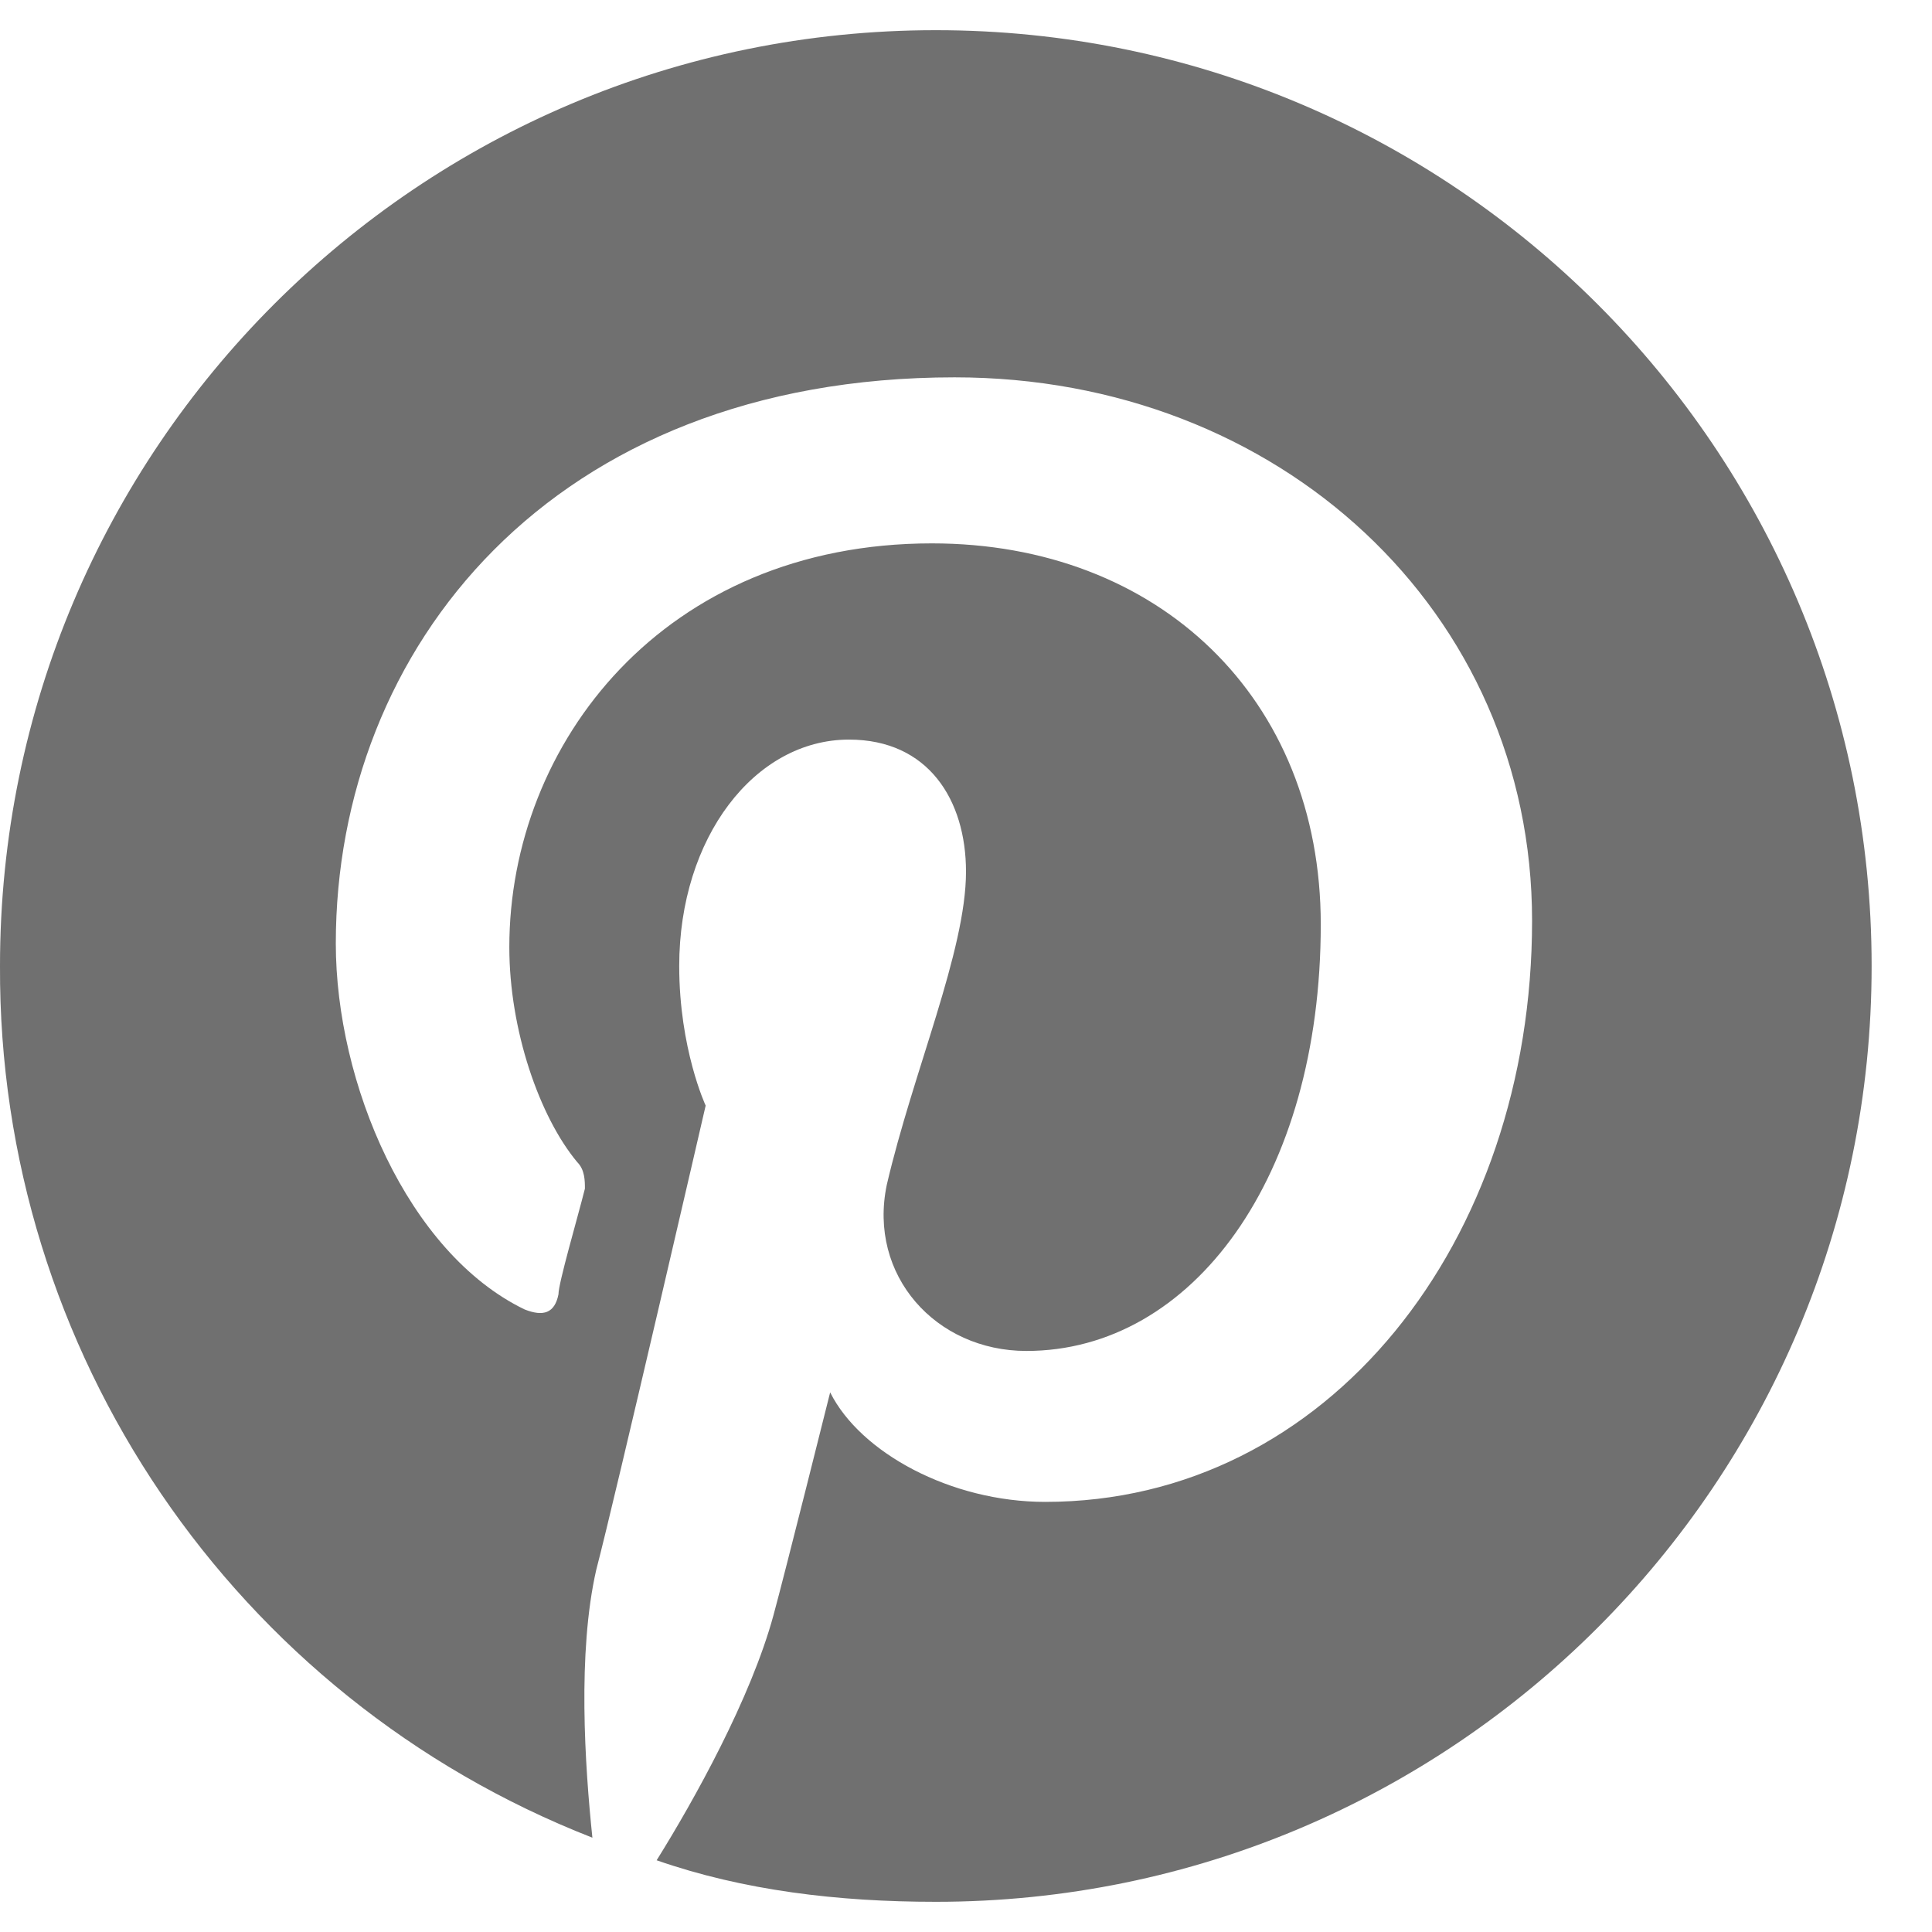
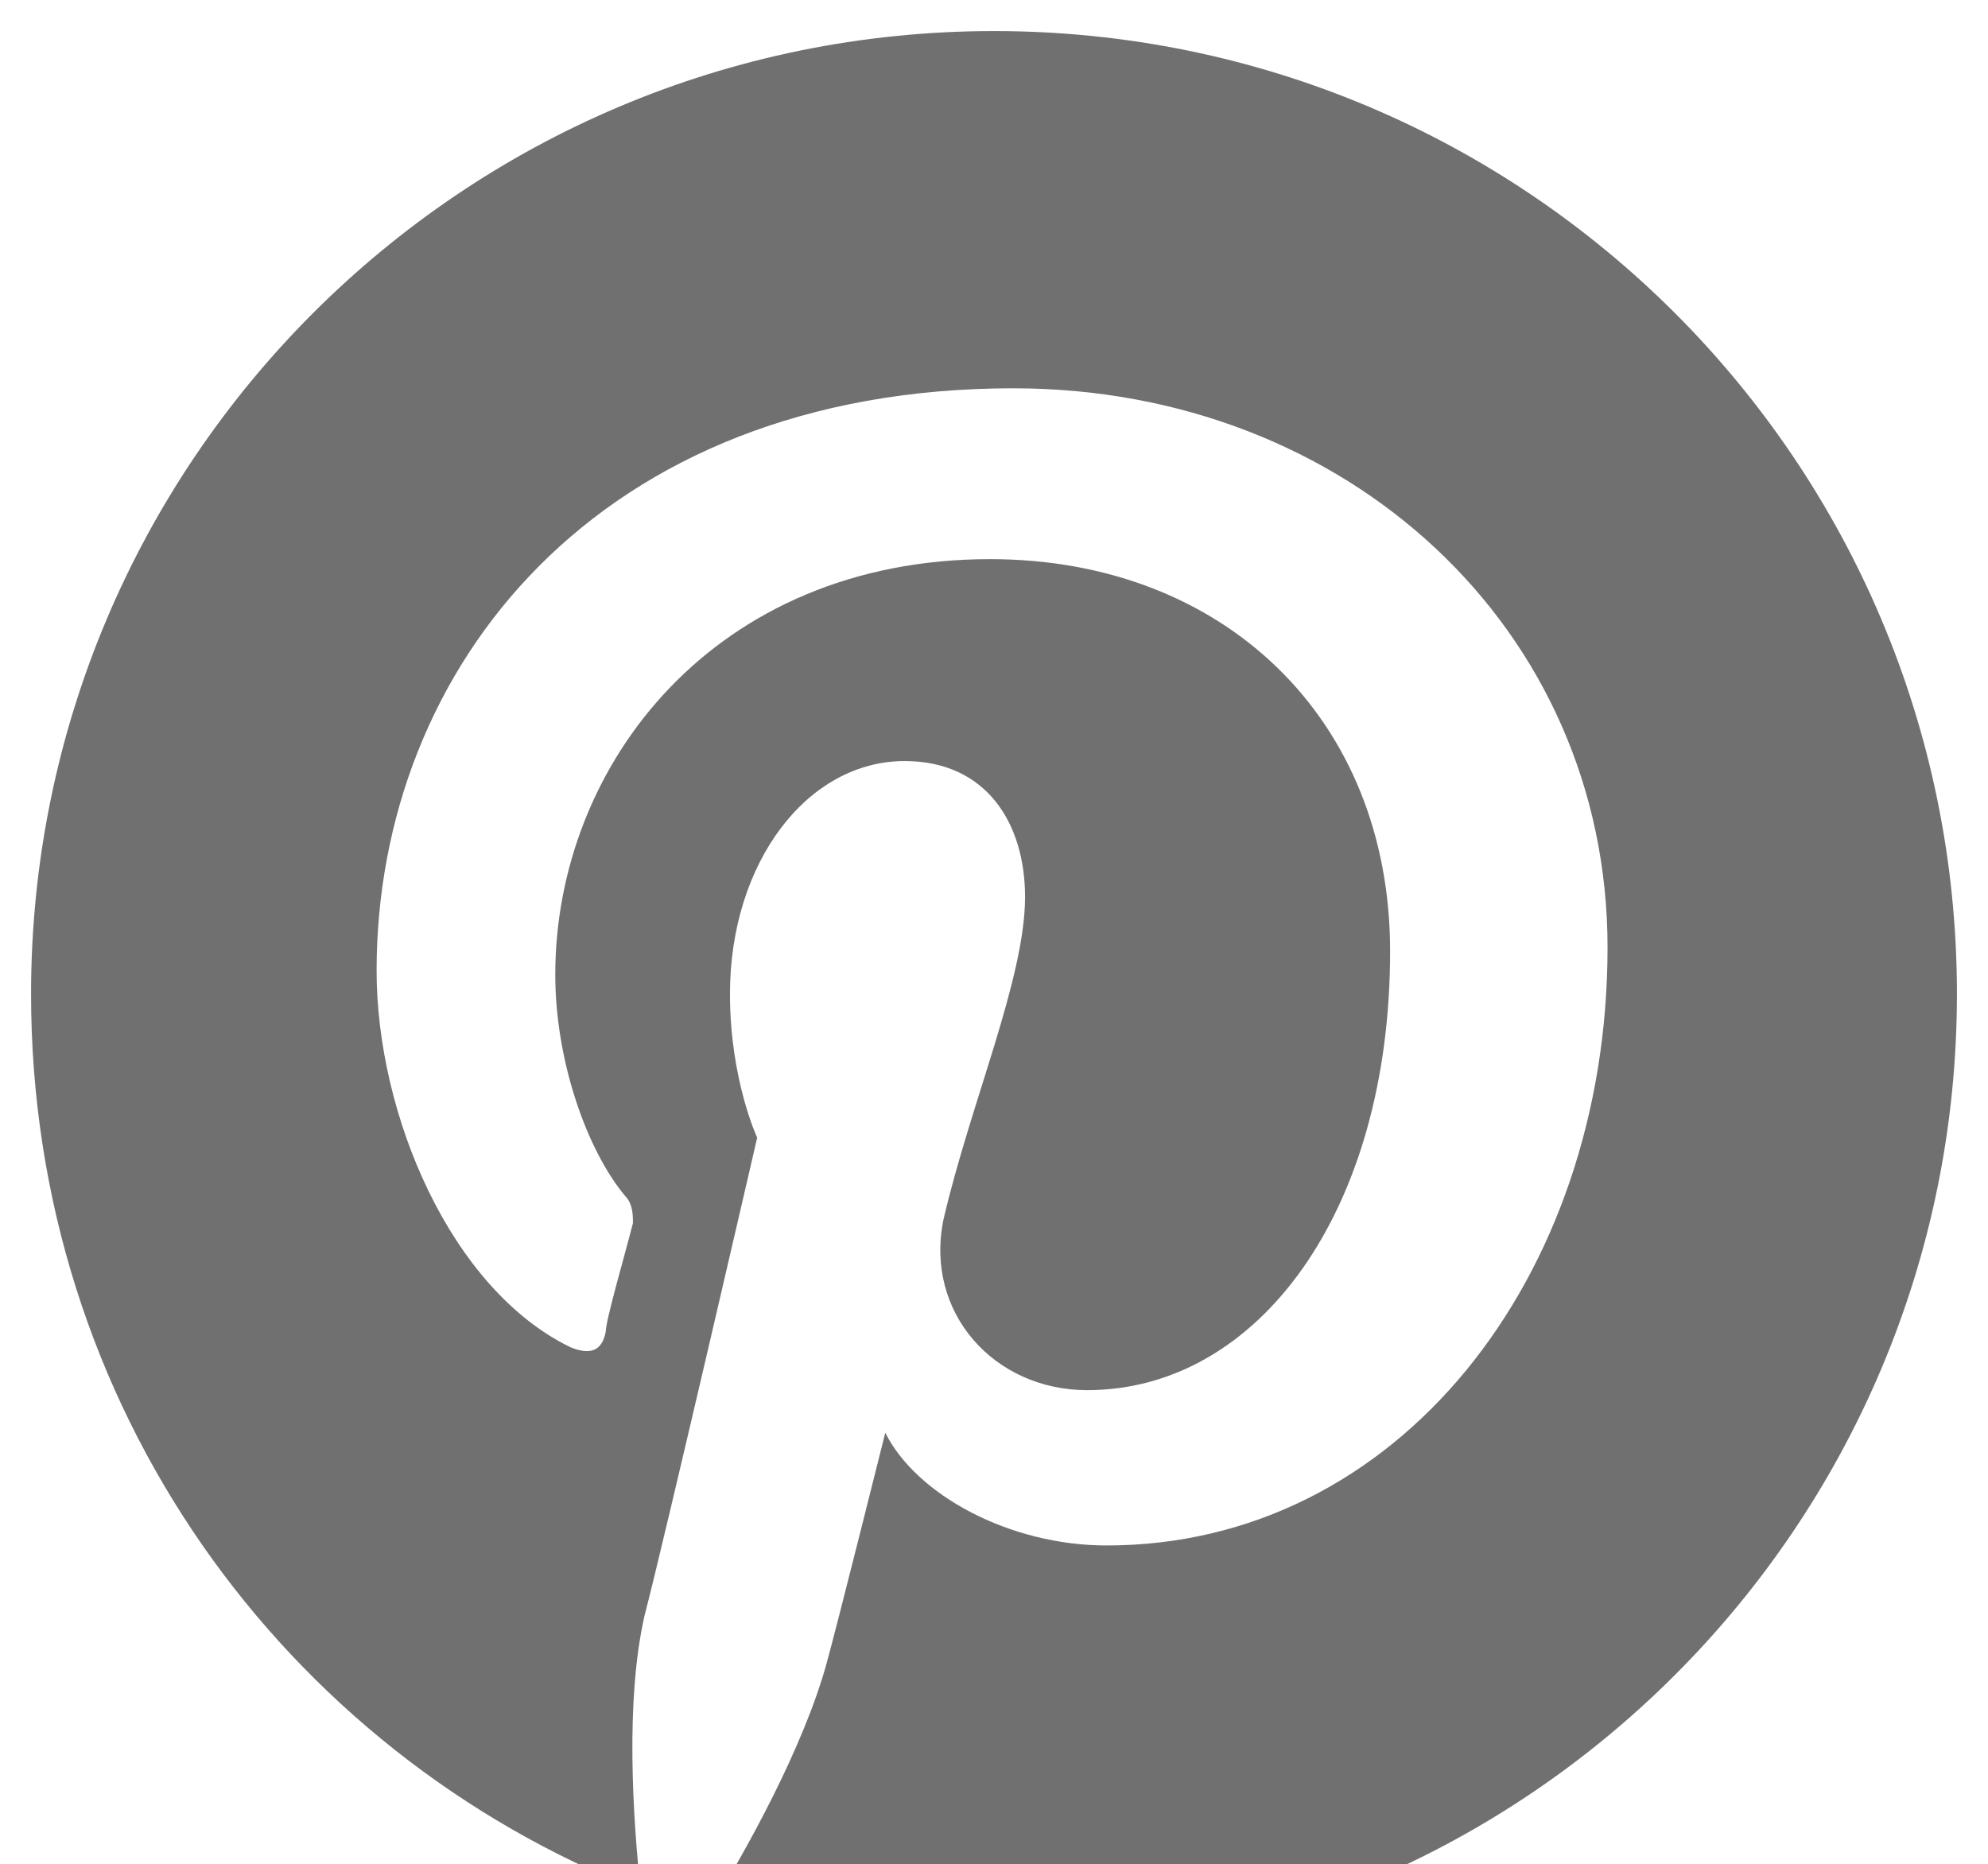
- <svg xmlns="http://www.w3.org/2000/svg" width="16" height="16" fill="none">
-   <path d="M15.5 8A7.749 7.749 0 007.75.25 7.749 7.749 0 000 8a7.714 7.714 0 004.906 7.219c-.062-.594-.125-1.531.032-2.219.156-.594.906-3.844.906-3.844S5.625 8.687 5.625 8c0-1.063.625-1.875 1.406-1.875.657 0 .969.5.969 1.094 0 .656-.438 1.656-.656 2.593-.157.75.406 1.376 1.156 1.376 1.375 0 2.438-1.438 2.438-3.532 0-1.875-1.344-3.156-3.22-3.156-2.218 0-3.5 1.656-3.5 3.344 0 .687.25 1.406.563 1.781.063.063.063.156.063.219-.063.25-.219.781-.219.875-.031.156-.125.187-.281.125-.969-.469-1.563-1.875-1.563-3.031 0-2.438 1.781-4.688 5.125-4.688 2.688 0 4.782 1.938 4.782 4.5 0 2.656-1.688 4.813-4.032 4.813-.781 0-1.531-.407-1.781-.907 0 0-.375 1.5-.469 1.844-.187.688-.656 1.531-.968 2.031.718.25 1.5.344 2.312.344A7.749 7.749 0 0015.5 8z" fill="#707070" />
+ <svg xmlns="http://www.w3.org/2000/svg" width="16" height="15" viewBox="0 0 16 15" fill="none">
+   <path d="M15.75 8C15.75 12.281 12.281 15.75 8 15.75C7.188 15.75 6.406 15.656 5.688 15.406C6 14.906 6.469 14.062 6.656 13.375C6.75 13.031 7.125 11.531 7.125 11.531C7.375 12.031 8.125 12.438 8.906 12.438C11.25 12.438 12.938 10.281 12.938 7.625C12.938 5.062 10.844 3.125 8.156 3.125C4.812 3.125 3.031 5.375 3.031 7.812C3.031 8.969 3.625 10.375 4.594 10.844C4.75 10.906 4.844 10.875 4.875 10.719C4.875 10.625 5.031 10.094 5.094 9.844C5.094 9.781 5.094 9.688 5.031 9.625C4.719 9.25 4.469 8.531 4.469 7.844C4.469 6.156 5.75 4.5 7.969 4.5C9.844 4.5 11.188 5.781 11.188 7.656C11.188 9.75 10.125 11.188 8.75 11.188C8 11.188 7.438 10.562 7.594 9.812C7.812 8.875 8.25 7.875 8.25 7.219C8.25 6.625 7.938 6.125 7.281 6.125C6.5 6.125 5.875 6.938 5.875 8C5.875 8.688 6.094 9.156 6.094 9.156C6.094 9.156 5.344 12.406 5.188 13C5.031 13.688 5.094 14.625 5.156 15.219C2.281 14.094 0.25 11.312 0.25 8C0.25 3.719 3.719 0.25 8 0.25C12.281 0.25 15.75 3.719 15.75 8Z" fill="#707070" />
</svg>
